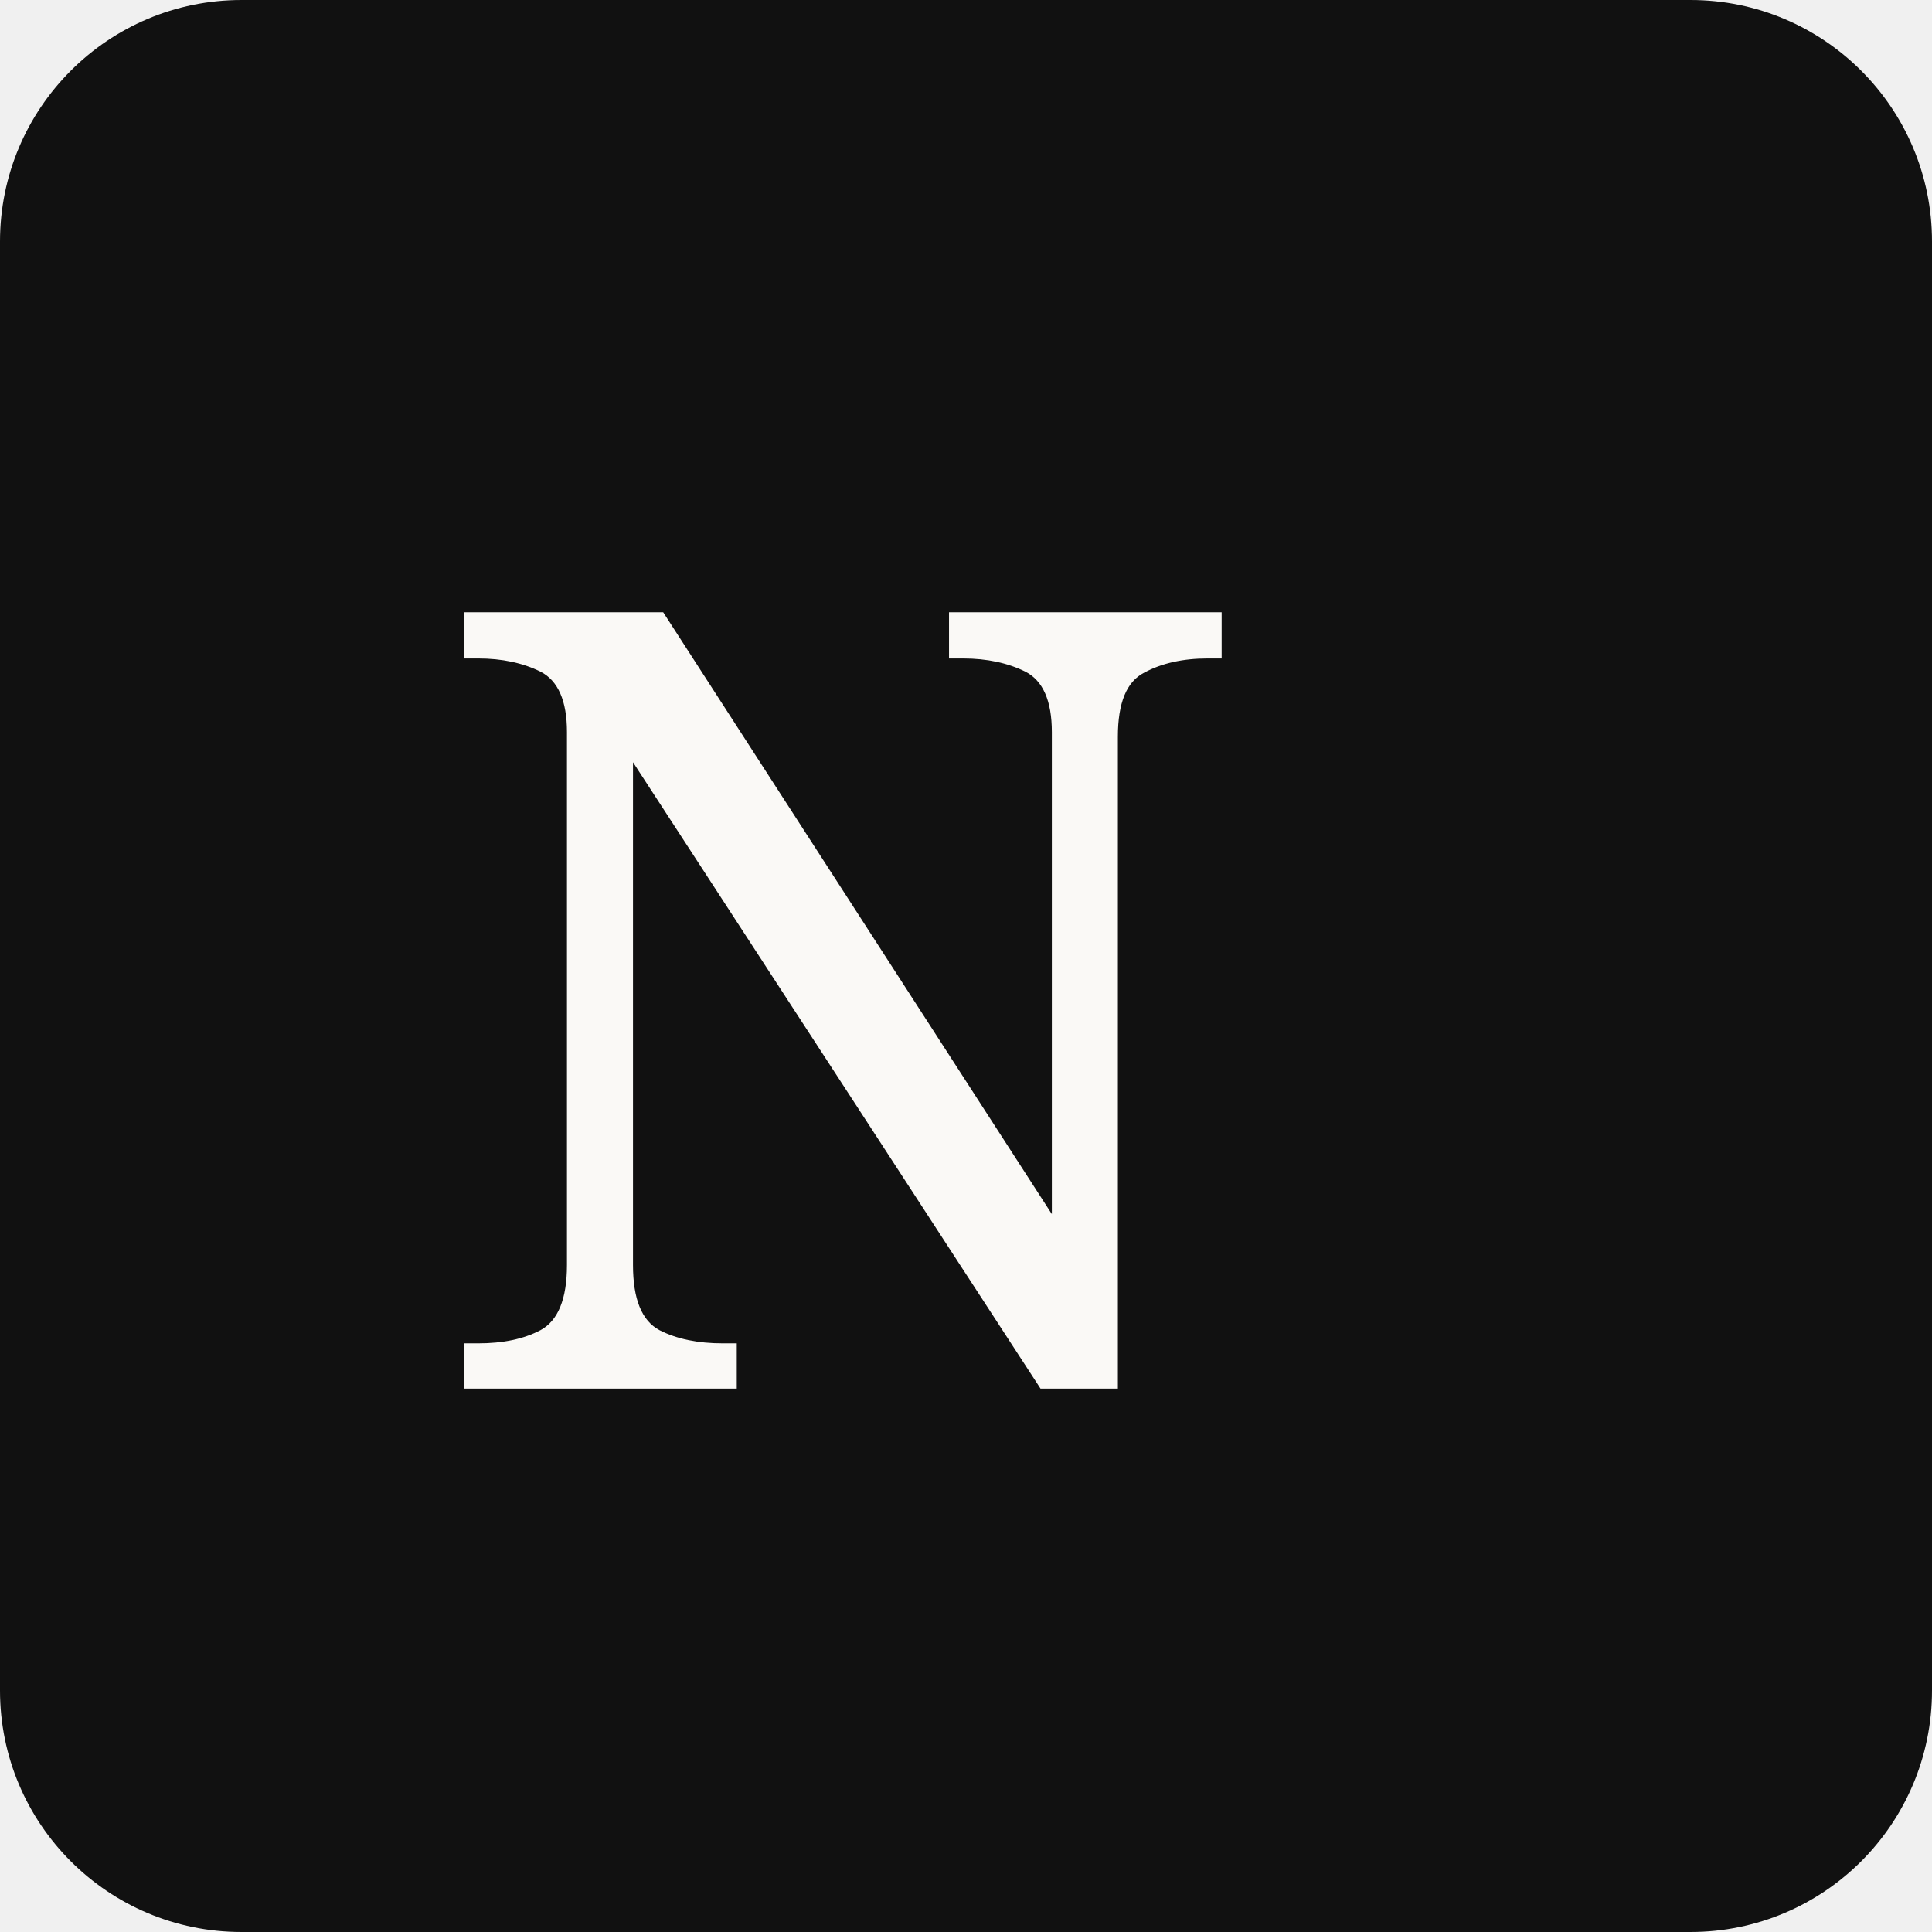
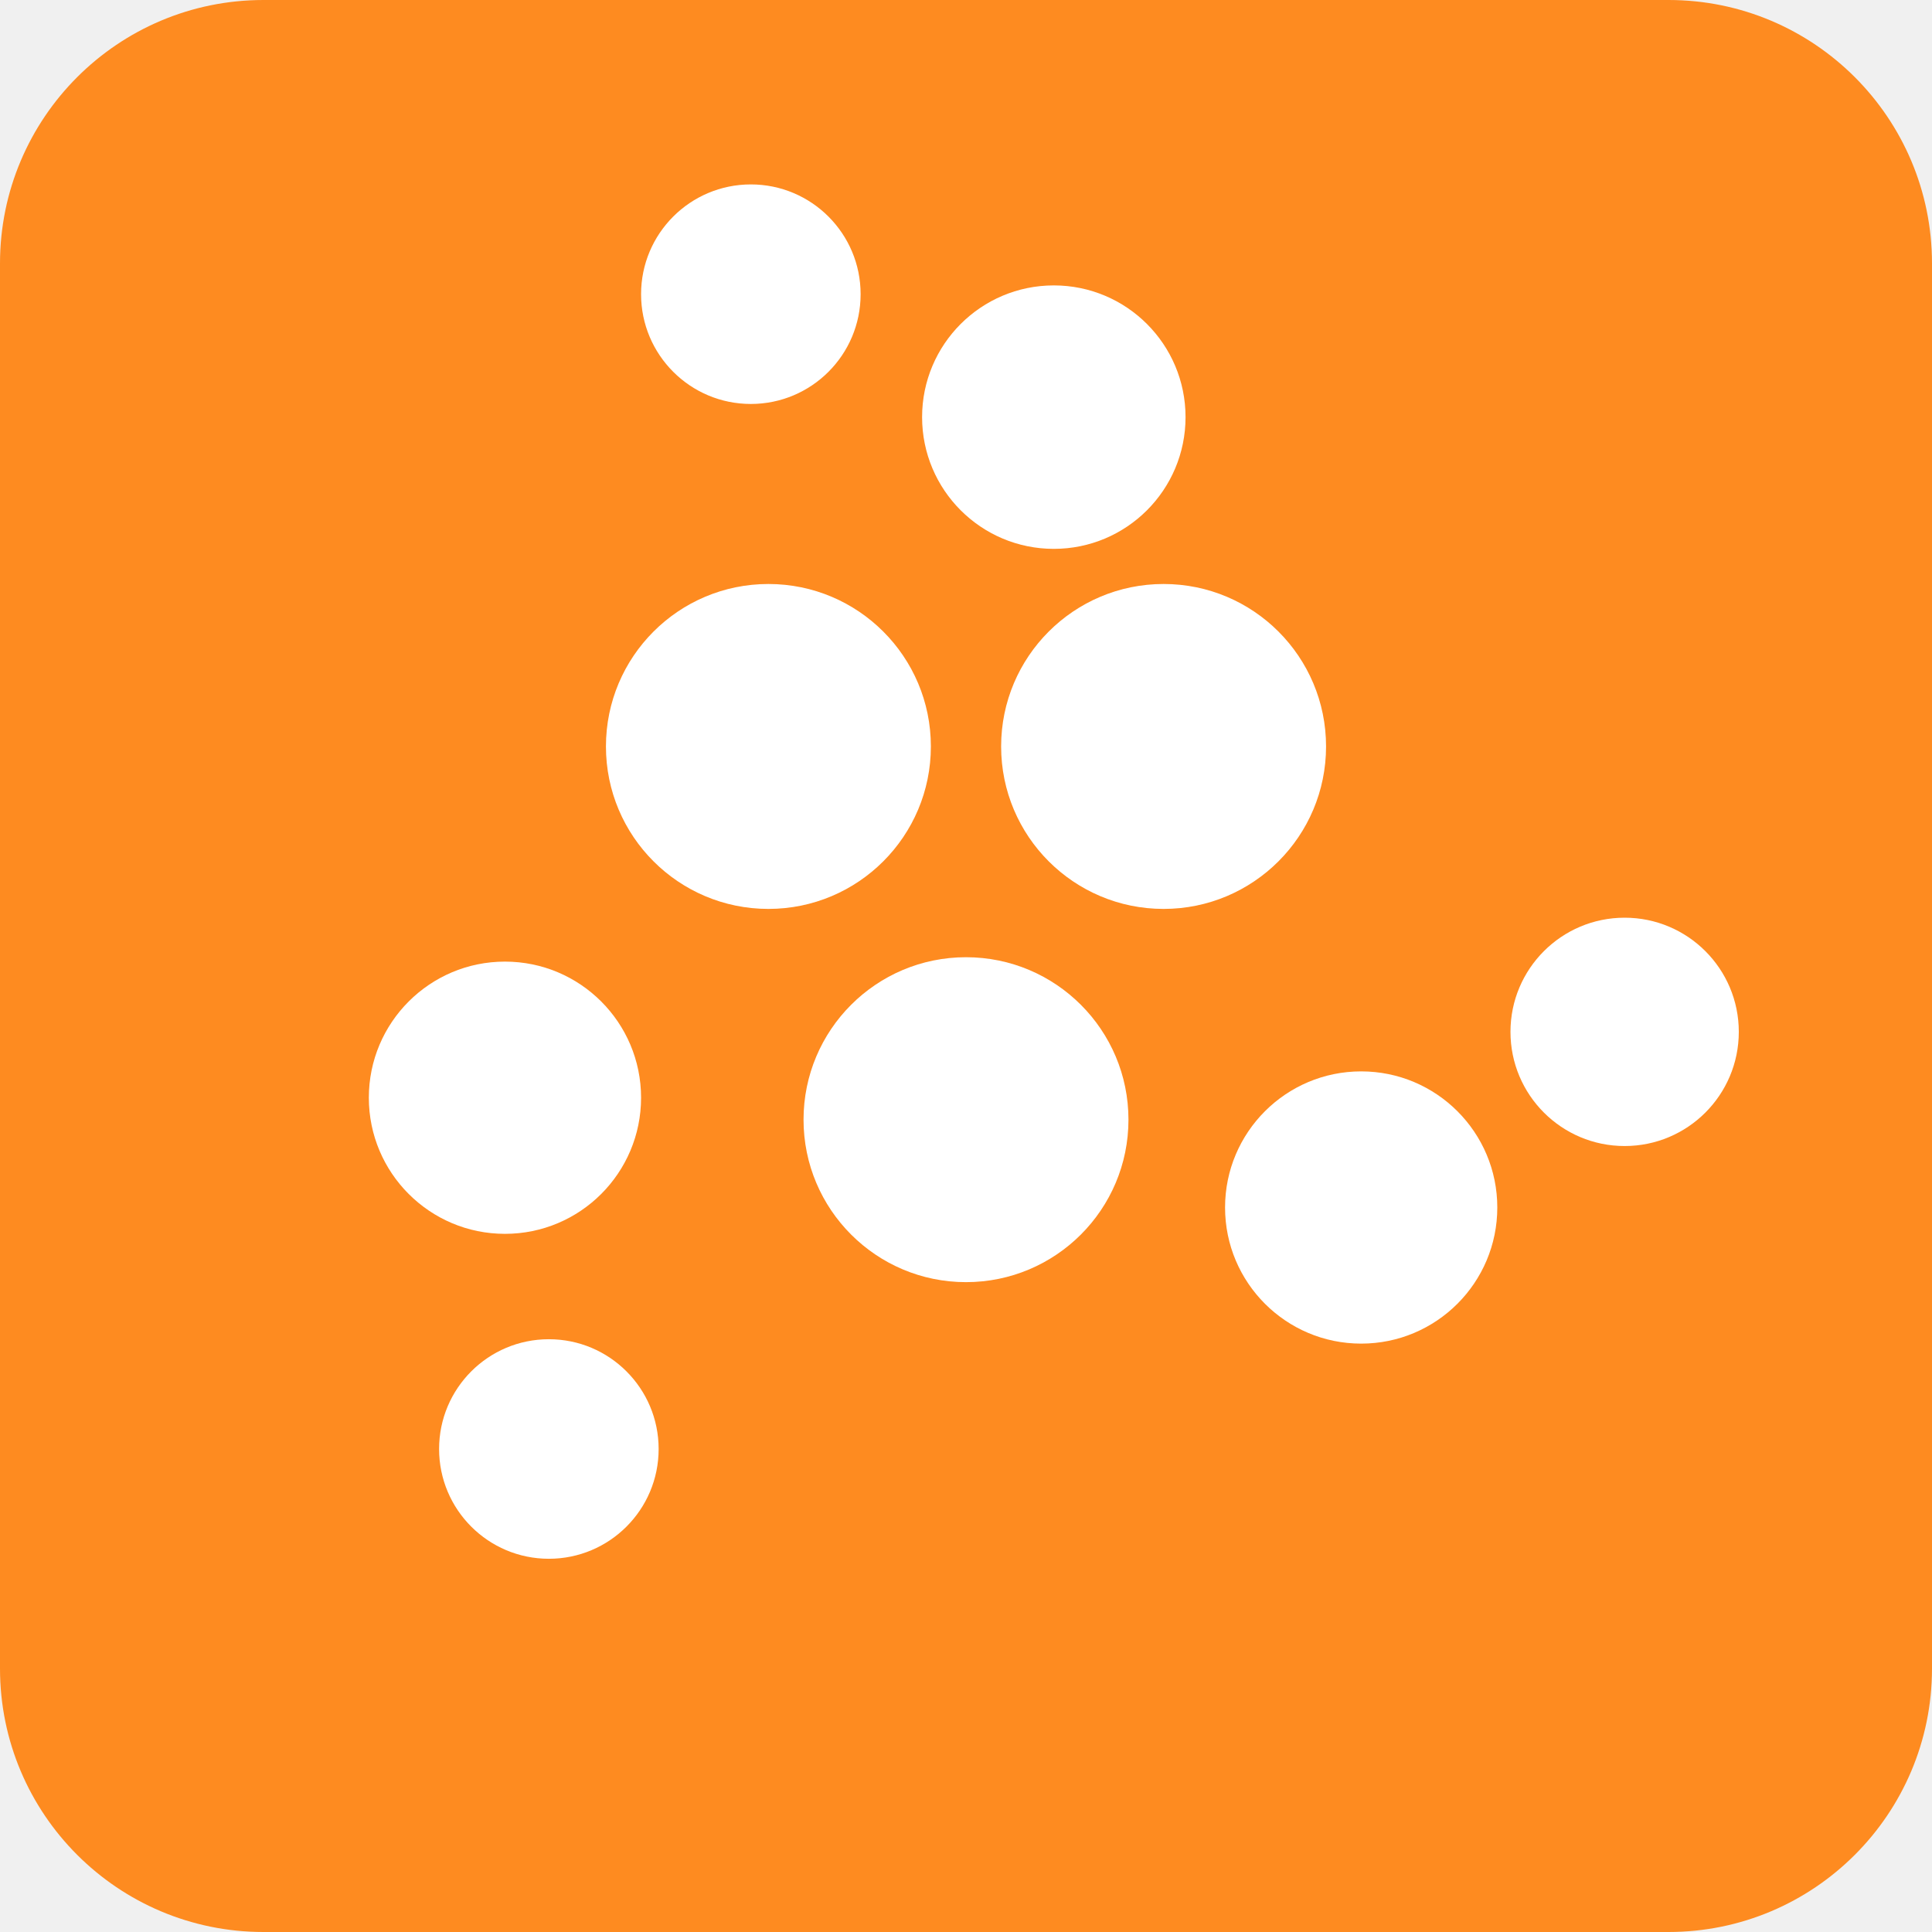
- <svg xmlns="http://www.w3.org/2000/svg" viewBox="0 0 32 32" fill="none">
-   <rect width="32" height="32" rx="4" fill="#111111" />
-   <text x="7" y="23" font-family="Georgia, serif" font-size="18" font-weight="500" fill="#FAF9F6">N</text>
+ <svg xmlns="http://www.w3.org/2000/svg" viewBox="0 0 44 44" fill="none" role="img" aria-label="Tecnofin">
+   <rect width="44" height="44" rx="6" fill="#FE8B20" />
+   <circle cx="17.1" cy="6.7" r="2.5" fill="white" />
+   <circle cx="24.0" cy="9.5" r="3.0" fill="white" />
+   <circle cx="17.5" cy="17.0" r="3.7" fill="white" />
+   <circle cx="26.5" cy="17.0" r="3.7" fill="white" />
+   <circle cx="11.5" cy="25.0" r="3.1" fill="white" />
+   <circle cx="22.0" cy="25.5" r="3.7" fill="white" />
+   <circle cx="37.0" cy="23.5" r="2.6" fill="white" />
+   <circle cx="31.0" cy="27.5" r="3.1" fill="white" />
+   <circle cx="12.5" cy="33.0" r="2.5" fill="white" />
</svg>
